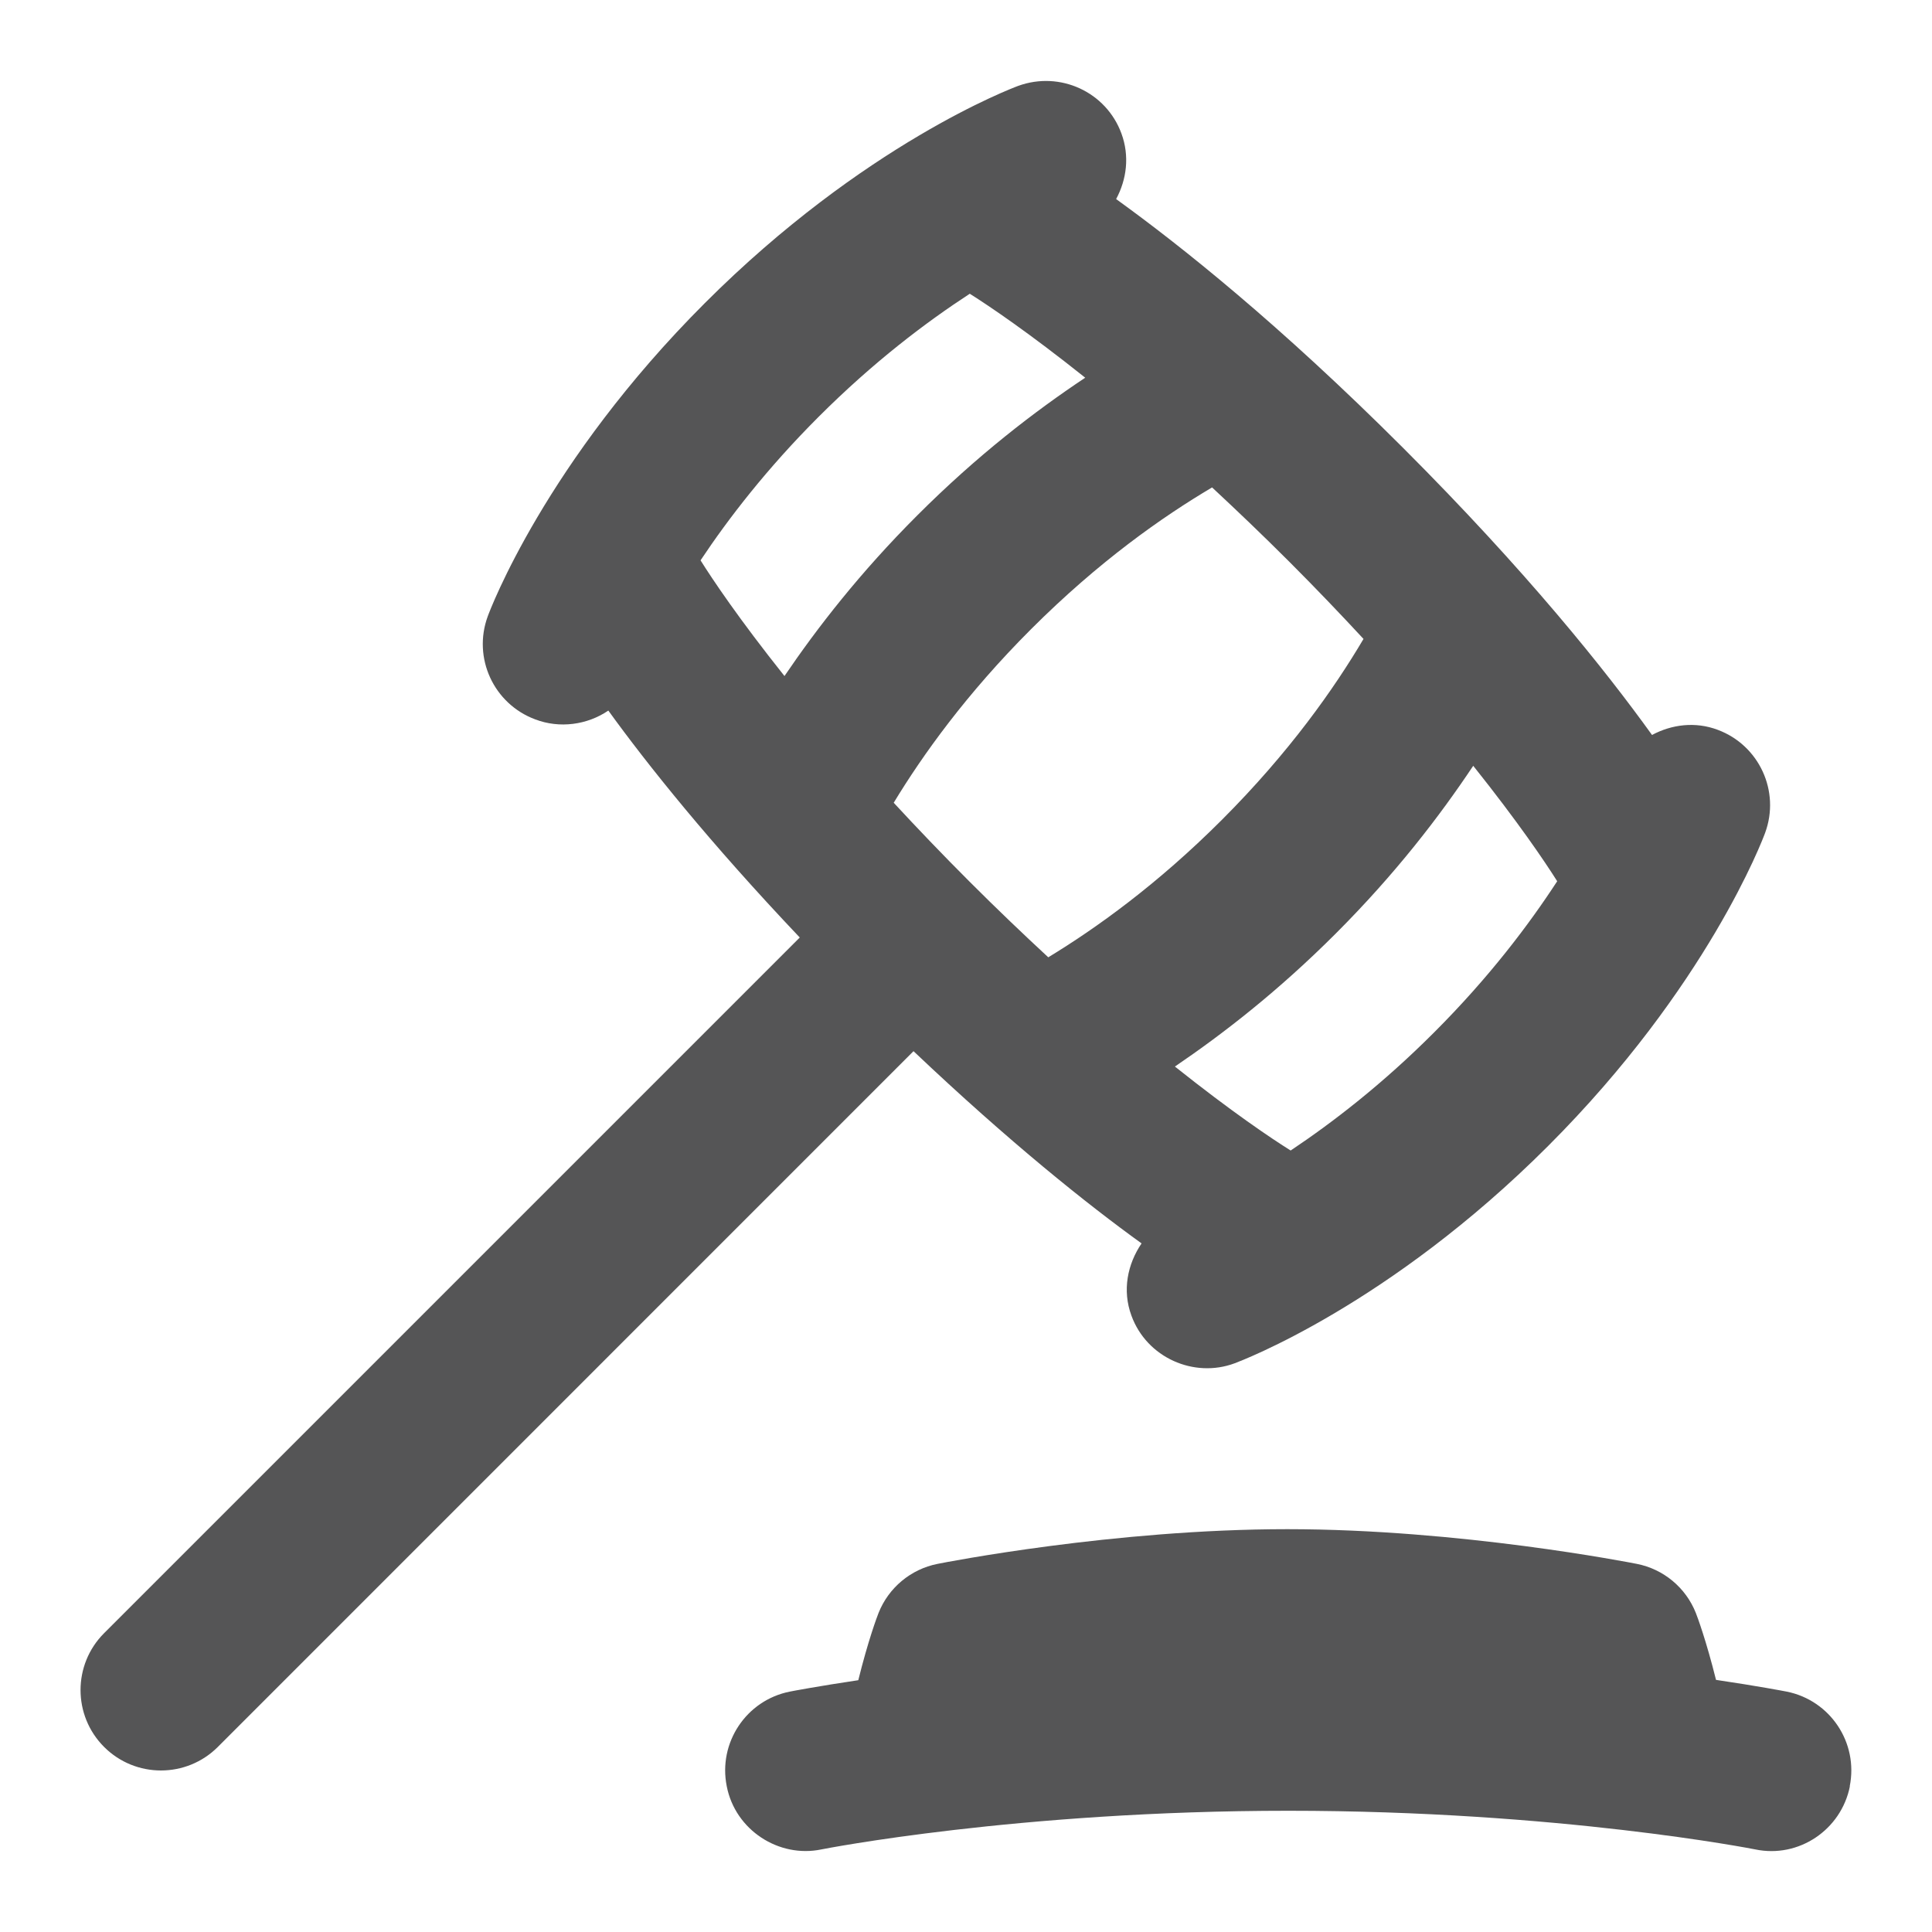
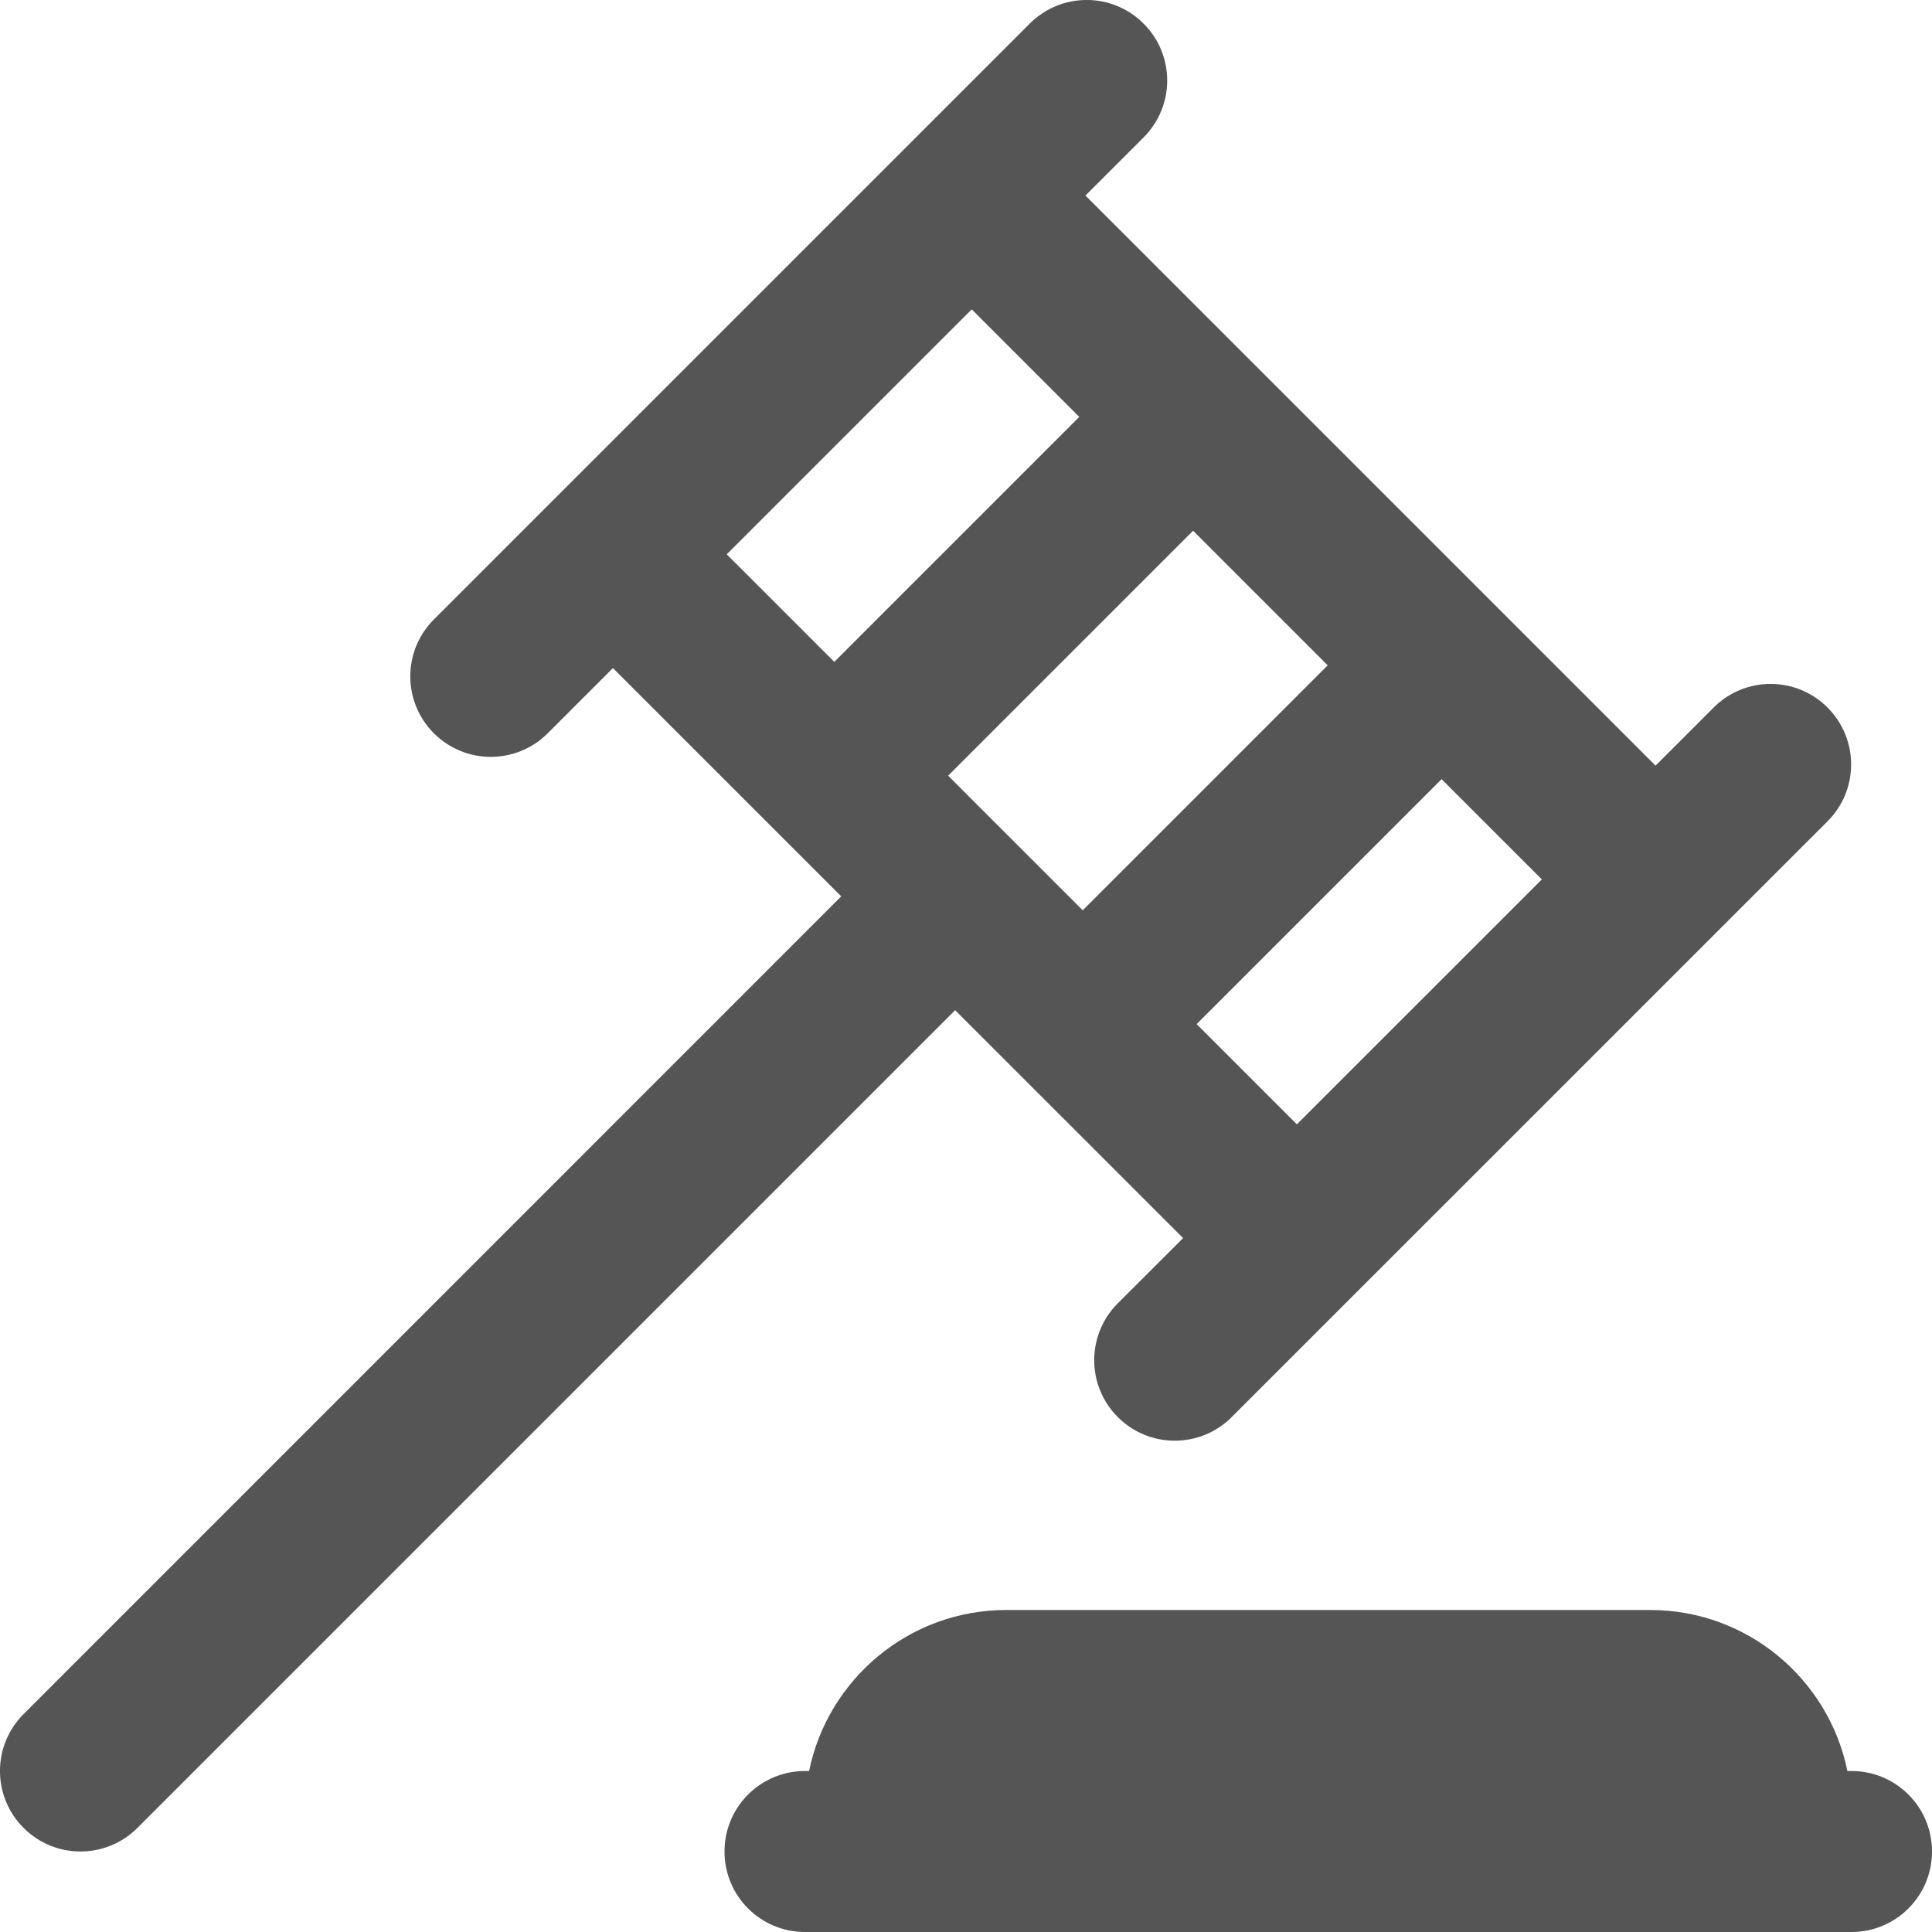
<svg xmlns="http://www.w3.org/2000/svg" width="18" height="18" viewBox="0 0 24 24" fill="none">
-   <path d="m22.98 22.19c-.108.541-.636.897-1.176.784-.024-.005-2.443-.48-5.8-.48s-5.776.475-5.8.48c-.528.11-1.07-.239-1.176-.784-.109-.541.242-1.068.782-1.176.035-.007.349-.067.852-.142.122-.493.235-.794.252-.836.125-.314.402-.544.733-.609.089-.018 2.195-.431 4.343-.431s4.254.414 4.343.431c.332.065.608.295.733.609.017.042.129.342.251.832.52.077.843.139.879.146.541.109.891.635.782 1.176zm-11.632-9.132-8.642 8.643c-.39.39-1.023.39-1.413 0s-.39-1.023 0-1.413l8.642-8.642c-1.124-1.185-1.891-2.146-2.378-2.819-.263.179-.607.225-.909.109-.515-.192-.779-.763-.589-1.28.028-.077.719-1.914 2.697-3.891 1.977-1.978 3.815-2.669 3.892-2.698.52-.189 1.093.074 1.283.592.103.28.065.57-.066.814.805.581 2.029 1.556 3.565 3.091 1.536 1.536 2.512 2.76 3.092 3.566.245-.131.537-.169.816-.064.515.192.779.763.589 1.28-.028.077-.719 1.914-2.697 3.891-1.977 1.978-3.815 2.669-3.892 2.698-.505.189-1.093-.069-1.283-.592-.116-.314-.049-.639.126-.897-.674-.486-1.639-1.256-2.832-2.387zm7.996-2.111c-.155-.246-.486-.736-1.043-1.434-.417.625-.963 1.339-1.71 2.086-.713.713-1.394 1.241-1.996 1.65.708.564 1.201.895 1.438 1.043.521-.348 1.14-.824 1.783-1.468.684-.684 1.176-1.337 1.528-1.877zm-3.328-3.969c-.337-.337-.656-.641-.959-.923-.614.363-1.406.918-2.249 1.761-.803.803-1.345 1.561-1.706 2.156.287.31.596.634.941.979s.669.654.979.941c.594-.361 1.353-.904 2.155-1.706.843-.843 1.398-1.635 1.761-2.249-.282-.304-.585-.622-.922-.959zm-7.314-.018c.147.235.478.729 1.043 1.438.409-.602.937-1.283 1.65-1.996.747-.747 1.46-1.293 2.086-1.71-.698-.557-1.187-.887-1.434-1.043-.54.352-1.193.844-1.877 1.528-.643.643-1.12 1.262-1.467 1.783z" fill="#555556" />
+   <path d="m14.696,15.381l-.81.809c-.391.391-.391,1.023,0,1.414.195.195.451.293.707.293s.512-.098.707-.293l7.402-7.401c.391-.391.391-1.023,0-1.414-.391-.391-1.023-.391-1.414,0l-.722.722-7.082-7.082.722-.722c.391-.391.391-1.023,0-1.414s-1.023-.391-1.414,0l-7.402,7.402c-.391.391-.391,1.023,0,1.414.195.195.451.293.707.293s.512-.098.707-.293l.81-.81,2.836,2.836L.293,21.293c-.391.391-.391,1.023,0,1.414.195.195.451.293.707.293s.512-.098.707-.293l10.158-10.158,2.832,2.831Zm4.457-4.456l-3.043,3.042-1.245-1.245,3.043-3.043,1.245,1.245Zm-8.789-2.703l-1.336-1.336,3.043-3.043,1.336,1.336-3.043,3.043Zm4.457-1.629l1.672,1.672-3.043,3.043-1.672-1.672,3.043-3.043Zm9.179,16.407c0,.553-.447,1-1,1h-13c-.553,0-1-.447-1-1s.447-1,1-1h.051c.232-1.14,1.242-2,2.449-2h8c1.208,0,2.217.86,2.449,2h.051c.553,0,1,.447,1,1Z" fill="#555556" />
</svg>
